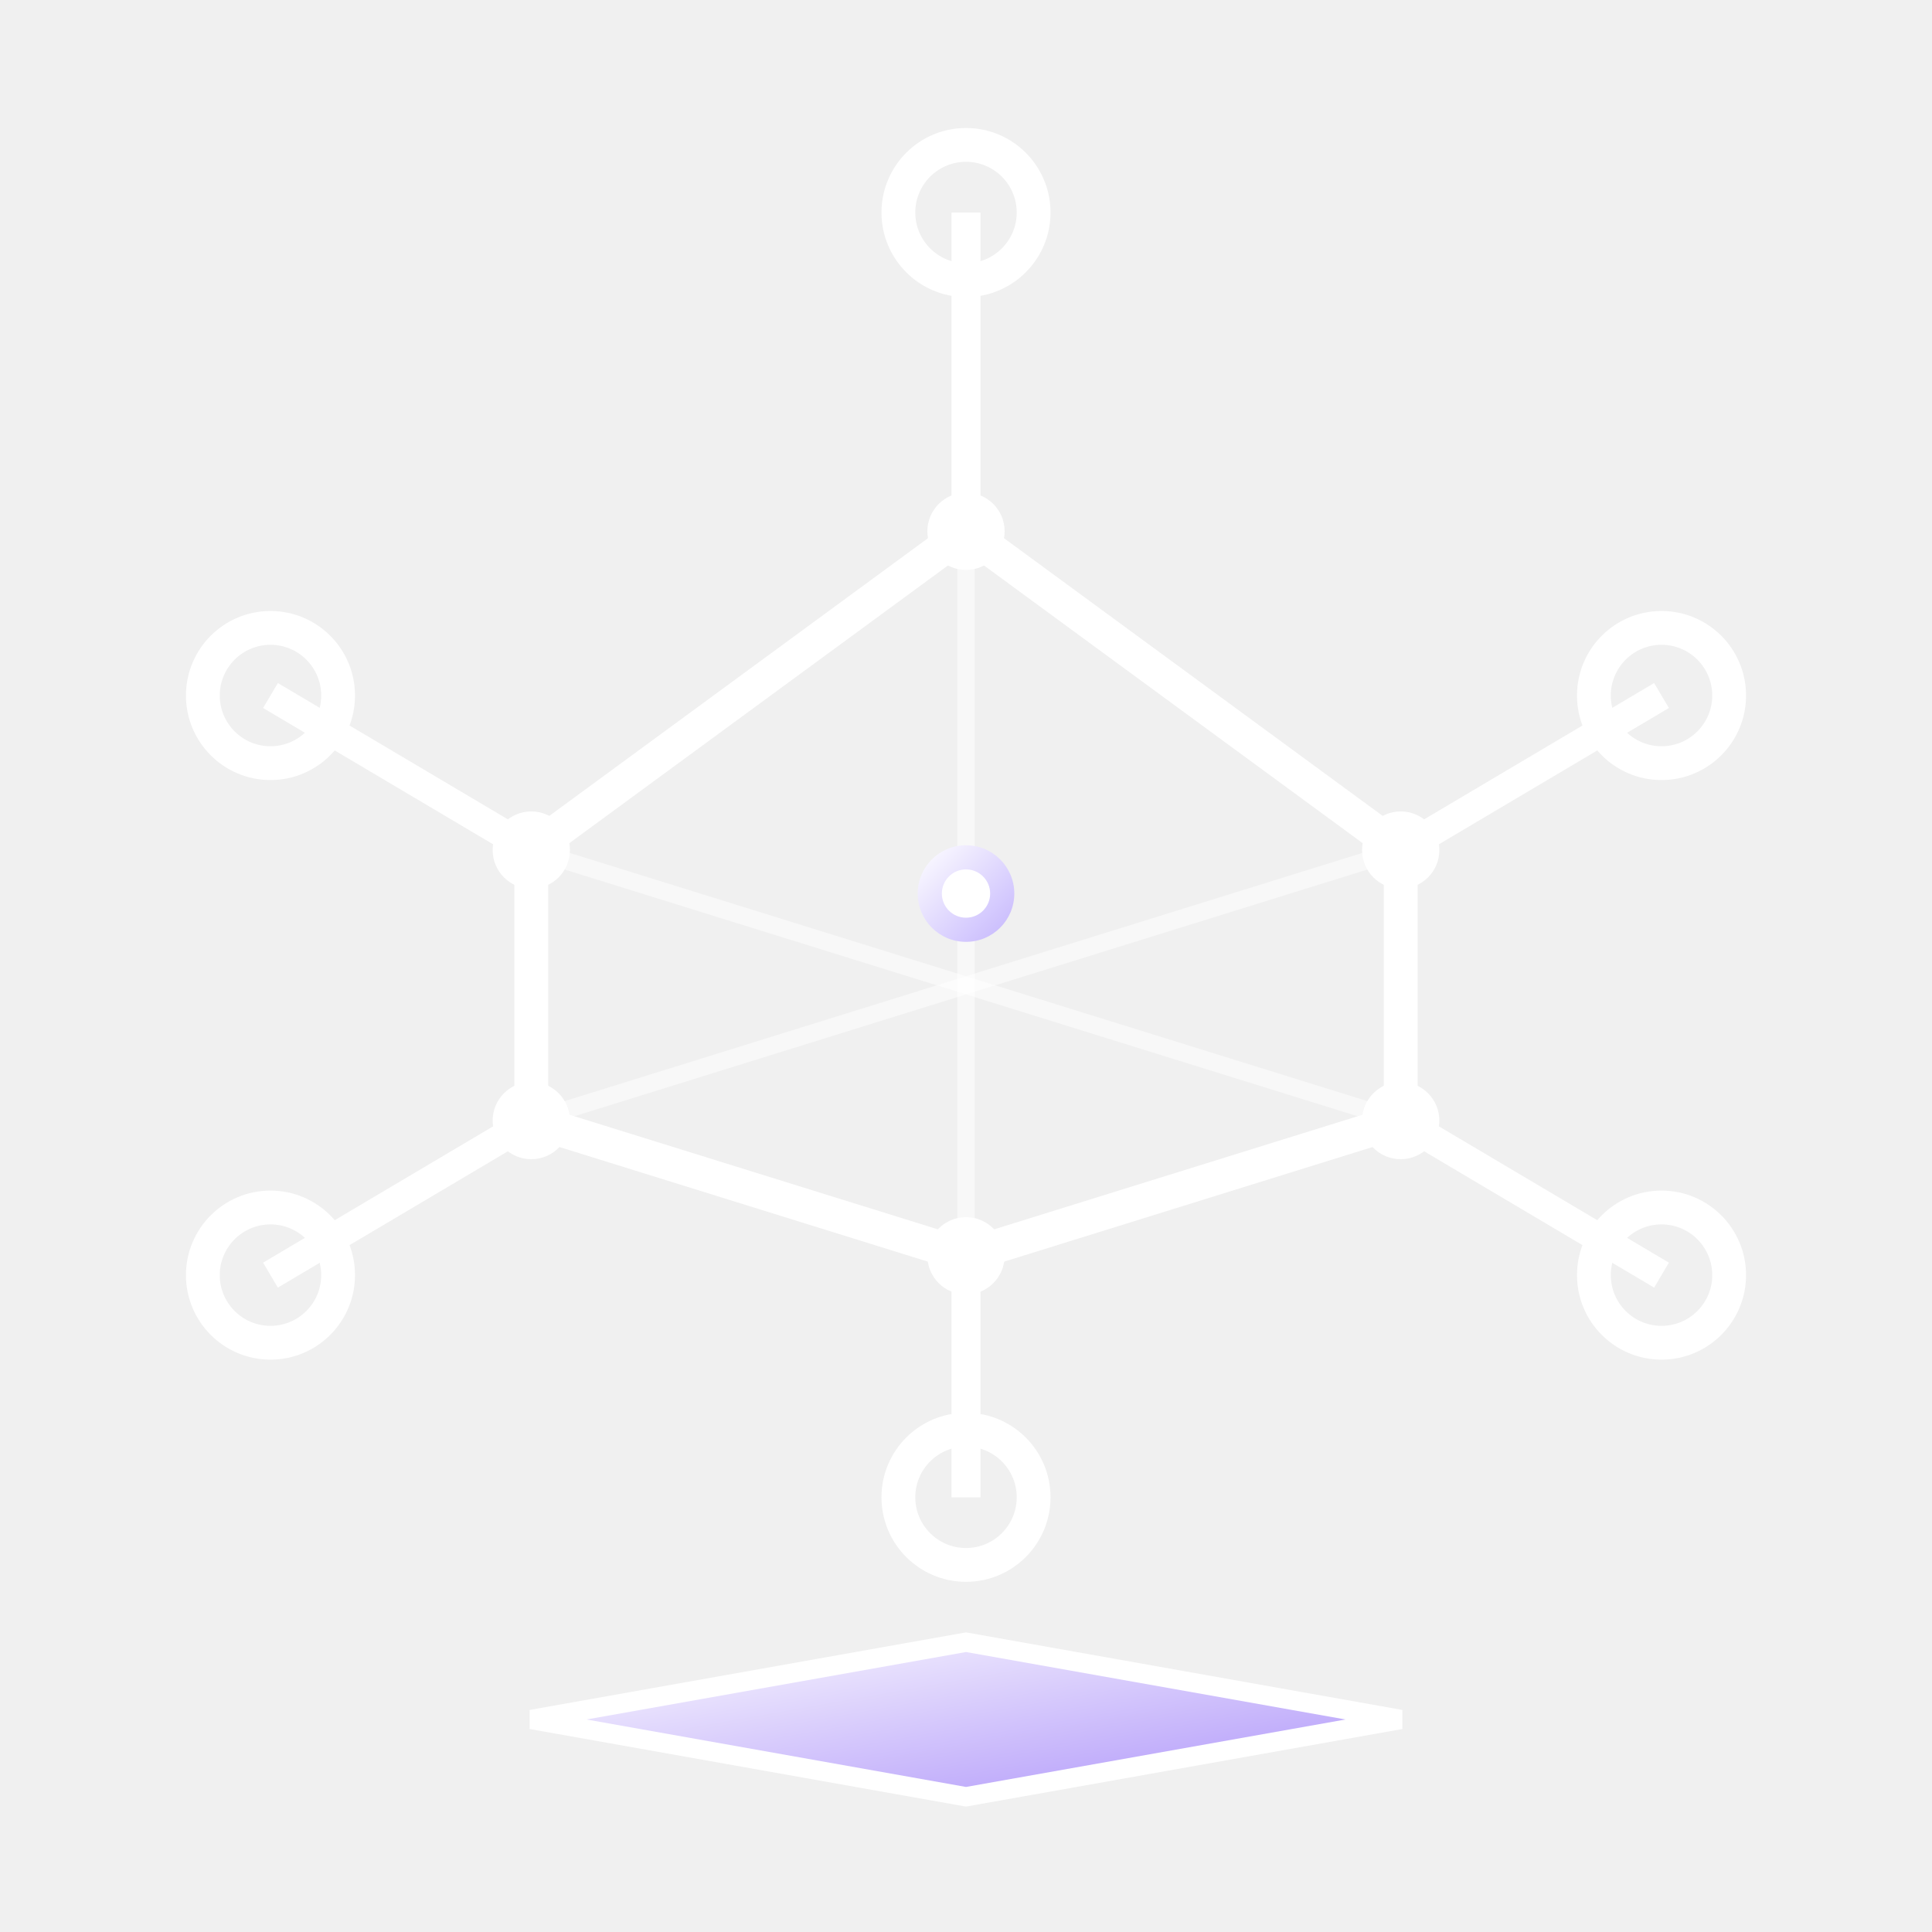
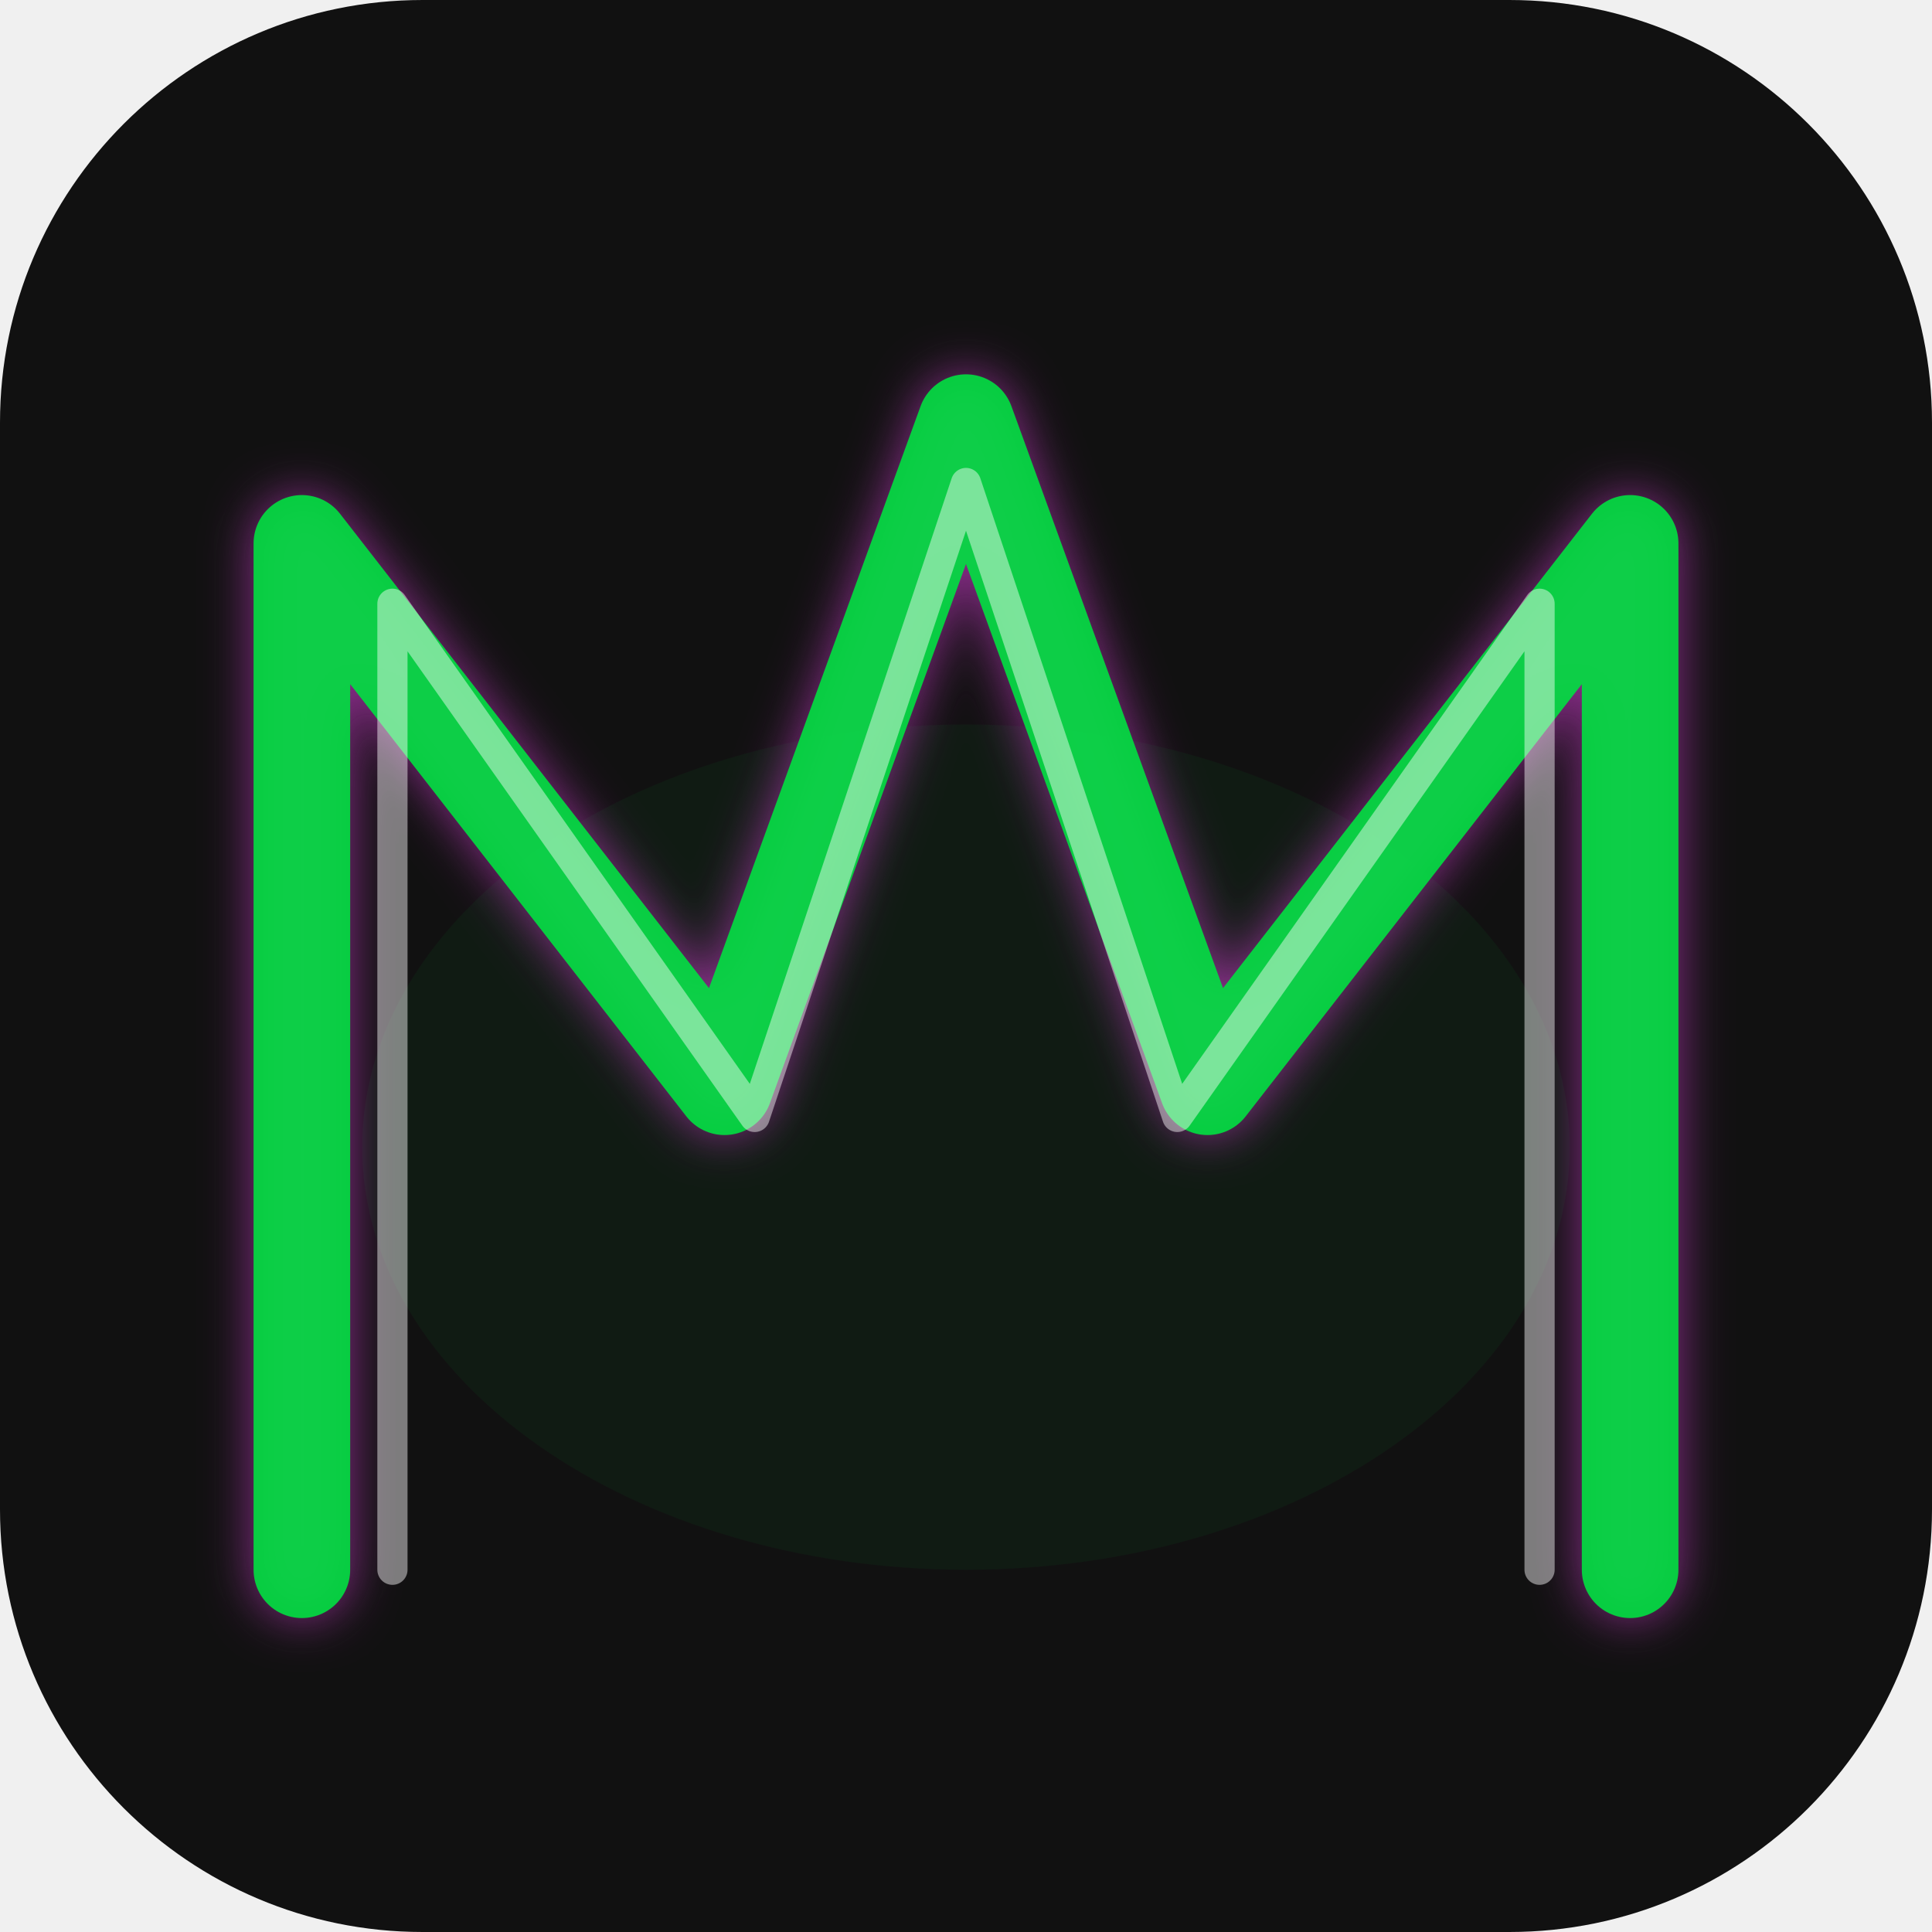
- <svg xmlns="http://www.w3.org/2000/svg" viewBox="0 0 200 200" fill="none">
+ <svg xmlns="http://www.w3.org/2000/svg" viewBox="0 0 64 64">
  <defs>
-     <linearGradient id="grad" x1="0" y1="0" x2="1" y2="1">
-       <stop offset="0%" stop-color="#fff" />
-       <stop offset="100%" stop-color="#c4b5fd" />
-     </linearGradient>
-     <linearGradient id="base-grad" x1="0" y1="0" x2="1" y2="1">
-       <stop offset="0%" stop-color="#fff" />
-       <stop offset="100%" stop-color="#a78bfa" />
-     </linearGradient>
+     <filter id="glow">
+       <feGaussianBlur stdDeviation="0.8" />
+     </filter>
  </defs>
-   <circle cx="100" cy="22" r="7" fill="none" stroke="white" stroke-width="3.5" />
-   <circle cx="28" cy="72" r="7" fill="none" stroke="white" stroke-width="3.5" />
-   <circle cx="172" cy="72" r="7" fill="none" stroke="white" stroke-width="3.5" />
-   <circle cx="28" cy="132" r="7" fill="none" stroke="white" stroke-width="3.5" />
-   <circle cx="172" cy="132" r="7" fill="none" stroke="white" stroke-width="3.5" />
-   <circle cx="100" cy="155" r="7" fill="none" stroke="white" stroke-width="3.5" />
-   <line x1="100" y1="22" x2="100" y2="55" stroke="white" stroke-width="3" />
-   <line x1="28" y1="72" x2="55" y2="88" stroke="white" stroke-width="3" />
-   <line x1="172" y1="72" x2="145" y2="88" stroke="white" stroke-width="3" />
-   <line x1="28" y1="132" x2="55" y2="116" stroke="white" stroke-width="3" />
-   <line x1="172" y1="132" x2="145" y2="116" stroke="white" stroke-width="3" />
-   <line x1="100" y1="155" x2="100" y2="130" stroke="white" stroke-width="3" />
-   <polygon points="100,55 145,88 145,116 100,130 55,116 55,88" fill="none" stroke="white" stroke-width="3.5" />
-   <line x1="100" y1="55" x2="100" y2="130" stroke="white" stroke-width="1.8" stroke-opacity="0.5" />
-   <line x1="55" y1="88" x2="145" y2="116" stroke="white" stroke-width="1.8" stroke-opacity="0.5" />
-   <line x1="145" y1="88" x2="55" y2="116" stroke="white" stroke-width="1.8" stroke-opacity="0.5" />
-   <circle cx="100" cy="92.5" r="5" fill="url(#grad)" />
-   <circle cx="100" cy="92.5" r="2.5" fill="white" />
-   <circle cx="100" cy="55" r="4" fill="white" />
-   <circle cx="145" cy="88" r="4" fill="white" />
-   <circle cx="145" cy="116" r="4" fill="white" />
-   <circle cx="100" cy="130" r="4" fill="white" />
-   <circle cx="55" cy="116" r="4" fill="white" />
-   <circle cx="55" cy="88" r="4" fill="white" />
-   <polygon points="100,170 145,178 100,186 55,178" fill="url(#base-grad)" fill-opacity="0.95" stroke="white" stroke-width="2" />
+   <rect width="64" height="64" rx="14" fill="#111" />
+   <ellipse cx="32" cy="38" rx="20" ry="14" fill="#00E040" opacity="0.05" />
+   <path d="M10 52 L10 18 L24 36 L32 14 L40 36 L54 18 L54 52" fill="none" stroke="#E040E0" stroke-width="3.2" stroke-linecap="round" stroke-linejoin="round" filter="url(#glow)" opacity="0.6" />
+   <path d="M10 52 L10 18 L24 36 L32 14 L40 36 L54 18 L54 52" fill="none" stroke="#00E040" stroke-width="3.2" stroke-linecap="round" stroke-linejoin="round" opacity="0.9" />
+   <path d="M13 52 L13 20 L25 37 L32 16 L39 37 L51 20 L51 52" fill="none" stroke="#fff" stroke-width="1" stroke-linecap="round" stroke-linejoin="round" opacity="0.45" />
</svg>
